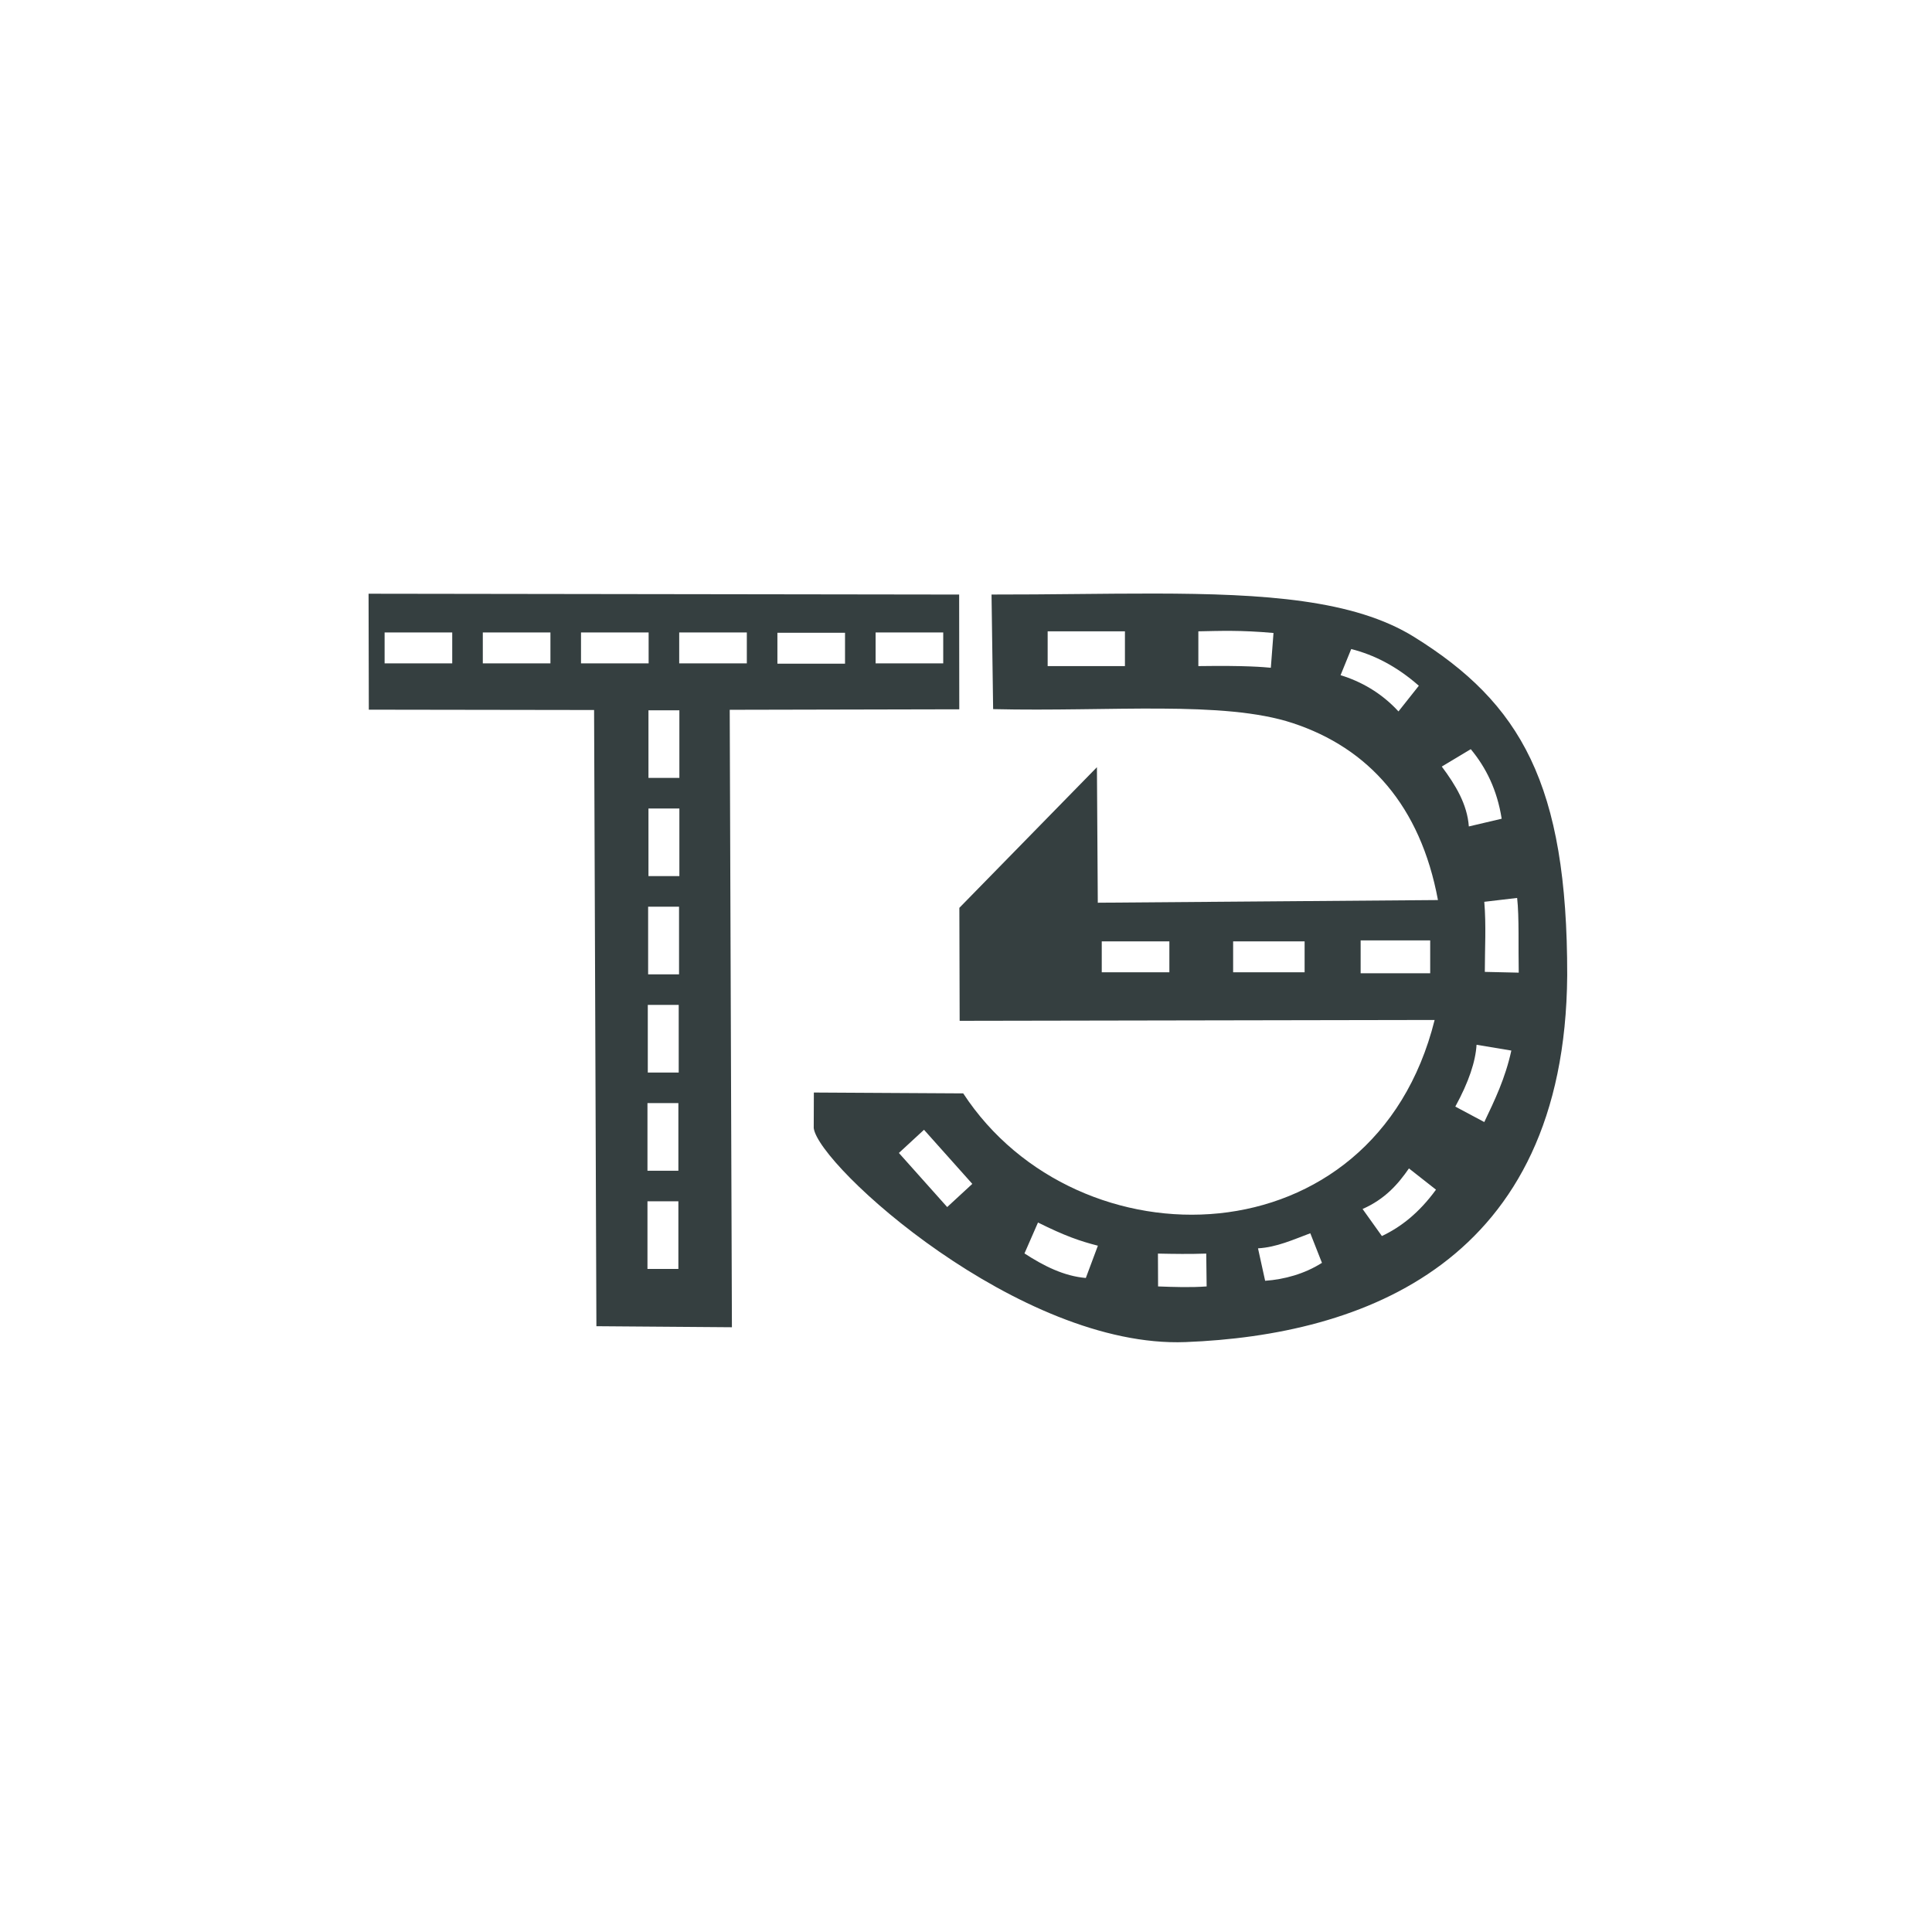
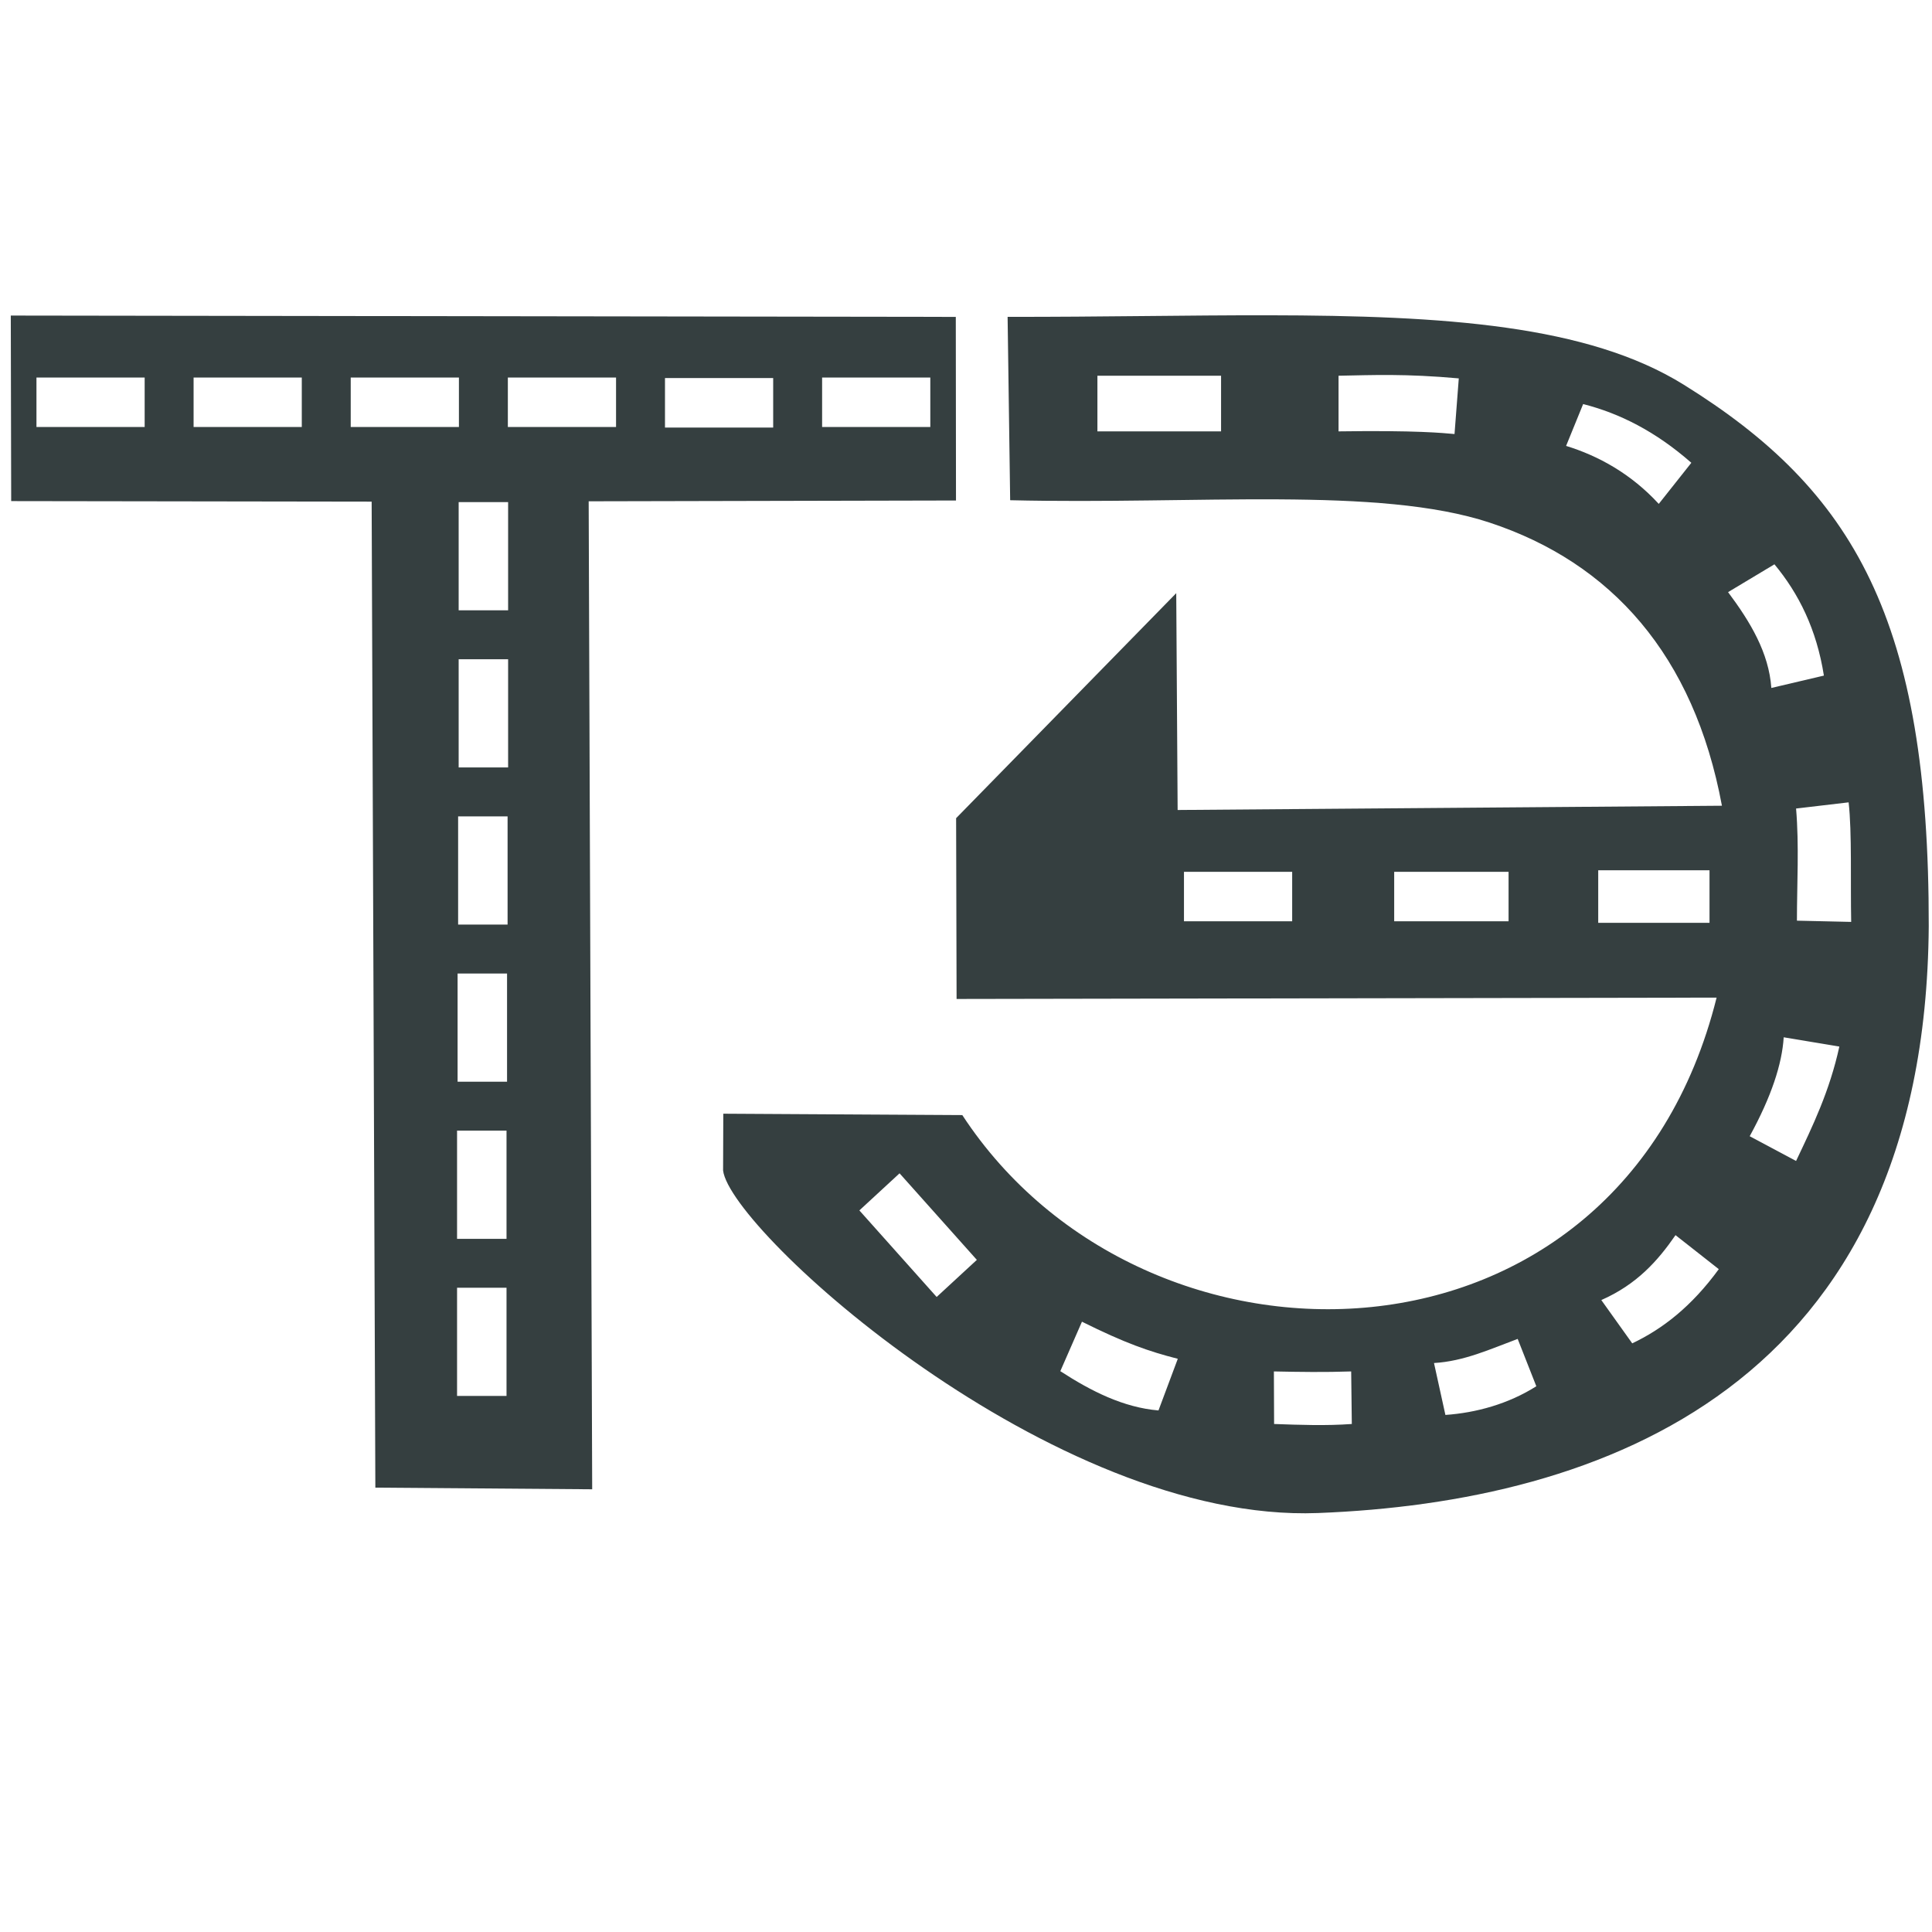
<svg xmlns="http://www.w3.org/2000/svg" viewBox="0 0 1000 1000" width="1000" height="1000" version="1.1" id="svg938">
  <defs id="defs942" />
-   <path id="path1769" style="fill:#353f40;fill-opacity:1;stroke:none;stroke-width:1px;stroke-linecap:butt;stroke-linejoin:miter;stroke-opacity:1" d="M 190.77 307.311 L 190.898 367.326 L 307.5 367.498 L 308.695 686.443 L 378.838 686.98 L 377.703 367.391 L 496.52 367.133 L 496.457 307.74 L 190.77 307.311 z M 199.074 327.359 L 234.074 327.359 L 234.074 343.359 L 199.074 343.359 L 199.074 327.359 z M 249.902 327.359 L 284.902 327.359 L 284.902 343.359 L 249.902 343.359 L 249.902 327.359 z M 300.73 327.359 L 335.73 327.359 L 335.73 343.359 L 300.73 343.359 L 300.73 327.359 z M 351.557 327.359 L 386.557 327.359 L 386.557 343.359 L 351.557 343.359 L 351.557 327.359 z M 453.213 327.359 L 488.213 327.359 L 488.213 343.359 L 453.213 343.359 L 453.213 327.359 z M 402.385 327.531 L 437.385 327.531 L 437.385 343.531 L 402.385 343.531 L 402.385 327.531 z M 335.643 367.652 L 351.643 367.652 L 351.643 402.652 L 335.643 402.652 L 335.643 367.652 z M 335.643 418.48 L 351.643 418.48 L 351.643 453.48 L 335.643 453.48 L 335.643 418.48 z M 335.471 469.309 L 351.471 469.309 L 351.471 504.309 L 335.471 504.309 L 335.471 469.309 z M 335.299 520.137 L 351.299 520.137 L 351.299 555.137 L 335.299 555.137 L 335.299 520.137 z M 335.127 570.965 L 351.127 570.965 L 351.127 605.965 L 335.127 605.965 L 335.127 570.965 z M 335.127 621.791 L 351.127 621.791 L 351.127 656.791 L 335.127 656.791 L 335.127 621.791 z " />
-   <path id="path1771" style="fill:#353f40;fill-opacity:1;stroke:none;stroke-width:1px;stroke-linecap:butt;stroke-linejoin:miter;stroke-opacity:1" d="m 597.516,307.219 c -25.971,-0.036 -54.203,0.546 -84.301,0.51 l 0.828,59.312 c 60.563,1.439 119.235,-4.596 155.1,7.246 39.292,12.974 66.074,42.817 75.141,91.58 l -176.068,1.379 -0.449,-70.139 -71.205,72.787 0.15,58.479 245.85,-0.438 c -31.375,125.728 -184.788,128.476 -244,38 l -77.312,-0.445 -0.066,18.377 c 2.365,19.555 106.665,114.116 192.438,110.793 91.402,-3.541 196.453,-40.61 197.562,-189.793 0.141,-99.195 -24.141,-140.976 -79.303,-175.225 -31.035,-19.269 -77.227,-22.345 -134.363,-22.424 z m -55.25,19.553 h 40 v 18 h -40 z m 78,0 c 11.273,-0.214 21.666,-0.689 38.895,0.861 l -1.378,18 c -3.735,-0.323 -12.156,-1.23 -37.517,-0.861 z m 79.121,9.164 c 11.735,2.993 23.347,8.774 35,19 l -10.537,13.295 c -8.966,-9.762 -19.608,-15.583 -29.977,-18.756 z m 61.879,51.836 c 7.865,9.469 13.641,21.025 16,36 l -17,4 c -0.816,-11.433 -6.811,-21.387 -14,-31 z m 24,77 c 1.108,9.771 0.562,25.738 0.826,38.672 l -17.551,-0.398 c 0.006,-12.091 0.741,-24.182 -0.275,-36.273 z m -81,21.98 h 36 v 17 h -36 z m -134,0.5 h 35 v 16 h -35 z m 68,0 h 37 v 16 h -37 z m 126,53.52 18,3 c -3.169,14.473 -8.618,25.689 -14,37 l -15,-8 c 7.036,-12.857 10.46,-23.365 11,-32 z m -286,44 25,28 -13,12 -25,-28 z m 251,20 14,11 c -8.8,12.086 -18.227,19.372 -28,24 l -10,-14 c 11.497,-5.057 18.297,-12.724 24,-21 z m -192,28 c 13.939,6.933 21.631,9.604 31,12 l -6.244,16.707 c -11.345,-0.955 -21.79,-6.239 -31.756,-12.707 z m 140.945,5.564 6.029,15.314 c -9.01,5.716 -19.484,8.593 -29.408,9.281 l -3.689,-16.795 c 9.686,-0.553 18.287,-4.534 27.068,-7.801 z m -78.859,10.521 c 8.295,0.174 16.488,0.294 25,0 l 0.205,17 c -8.325,0.608 -16.82,0.301 -25.139,0 z" />
+   <path id="path1769" style="fill:#353f40;fill-opacity:1;stroke:none;stroke-width:1.6px;stroke-linecap:butt;stroke-linejoin:miter;stroke-opacity:1" d="m 5.584,163.336 0.206,96.032 186.576,0.275 1.913,510.35 112.236,0.859 -1.816,-511.381 190.12,-0.413 -0.1,-95.035 z m 13.288,32.08 h 56.004 v 25.602 H 18.873 Z m 81.331,0 h 56.004 v 25.602 h -56.004 z m 81.331,0 h 56.004 v 25.602 h -56.004 z m 81.328,0 h 56.004 v 25.602 H 262.862 Z m 162.662,0 h 56.004 v 25.602 h -56.004 z m -81.331,0.275 h 56.004 v 25.602 h -56.004 z m -106.795,64.198 h 25.602 v 56.004 h -25.602 z m 0,81.331 h 25.602 v 56.004 h -25.602 z m -0.275,81.331 h 25.602 v 56.004 h -25.602 z m -0.275,81.331 h 25.602 v 56.004 h -25.602 z m -0.275,81.331 h 25.602 v 56.004 h -25.602 z m 0,81.328 h 25.602 v 56.004 h -25.602 z" />
+   <path id="path1771" style="fill:#353f40;fill-opacity:1;stroke:none;stroke-width:1.6px;stroke-linecap:butt;stroke-linejoin:miter;stroke-opacity:1" d="m 656.425,163.189 c -41.556,-0.057 -86.731,0.874 -134.891,0.816 l 1.325,94.907 c 96.907,2.302 190.79,-7.354 248.177,11.595 62.872,20.759 105.726,68.512 120.234,146.539 l -281.73,2.206 -0.719,-112.23 -113.936,116.468 0.241,93.572 393.388,-0.7 c -50.203,201.18 -295.683,205.576 -390.428,60.804 l -123.709,-0.713 -0.106,29.405 C 378.056,637.15 544.947,788.457 682.193,783.141 828.447,777.475 996.54,718.161 998.316,479.45 998.541,320.726 959.688,253.872 871.422,199.07 821.762,168.238 747.849,163.315 656.425,163.189 Z m -88.406,31.287 h 64.005 v 28.802 h -64.005 z m 124.809,0 c 18.038,-0.343 34.669,-1.103 62.237,1.378 l -2.206,28.802 c -5.976,-0.517 -19.451,-1.969 -60.031,-1.378 z m 126.603,14.664 c 18.778,4.79 37.357,14.04 56.004,30.402 l -16.861,21.273 c -14.346,-15.62 -31.375,-24.934 -47.966,-30.012 z m 99.013,82.944 c 12.584,15.151 21.828,33.643 25.602,57.604 l -27.202,6.4 c -1.306,-18.295 -10.899,-34.222 -22.402,-49.604 z m 38.403,123.209 c 1.772,15.635 0.899,41.184 1.322,61.88 l -28.083,-0.638 c 0.01,-19.347 1.186,-38.694 -0.441,-58.042 z m -129.609,35.171 h 57.604 v 27.202 h -57.604 z m -214.416,0.8 h 56.004 v 25.602 h -56.004 z m 108.808,0 h 59.204 v 25.602 h -59.204 z m 201.615,85.637 28.802,4.8 c -5.071,23.158 -13.79,41.105 -22.402,59.204 L 905.643,588.105 c 11.259,-20.572 16.737,-37.387 17.601,-51.204 z m -457.633,70.405 40.003,44.803 -20.802,19.201 -40.003,-44.803 z m 401.629,32.002 22.402,17.601 c -14.082,19.339 -29.165,30.998 -44.803,38.403 l -16.001,-22.402 c 18.396,-8.092 29.278,-20.359 38.403,-33.602 z m -307.222,44.803 c 22.305,11.093 34.612,15.368 49.604,19.201 l -9.991,26.733 c -18.153,-1.528 -34.866,-9.983 -50.813,-20.333 z m 225.529,8.904 9.648,24.505 c -14.417,9.147 -31.177,13.749 -47.057,14.851 l -5.904,-26.874 c 15.498,-0.886 29.261,-7.255 43.313,-12.482 z m -126.184,16.836 c 13.273,0.279 26.382,0.47 40.003,0 l 0.328,27.202 c -13.322,0.972 -26.915,0.482 -40.225,0 z" />
</svg>
